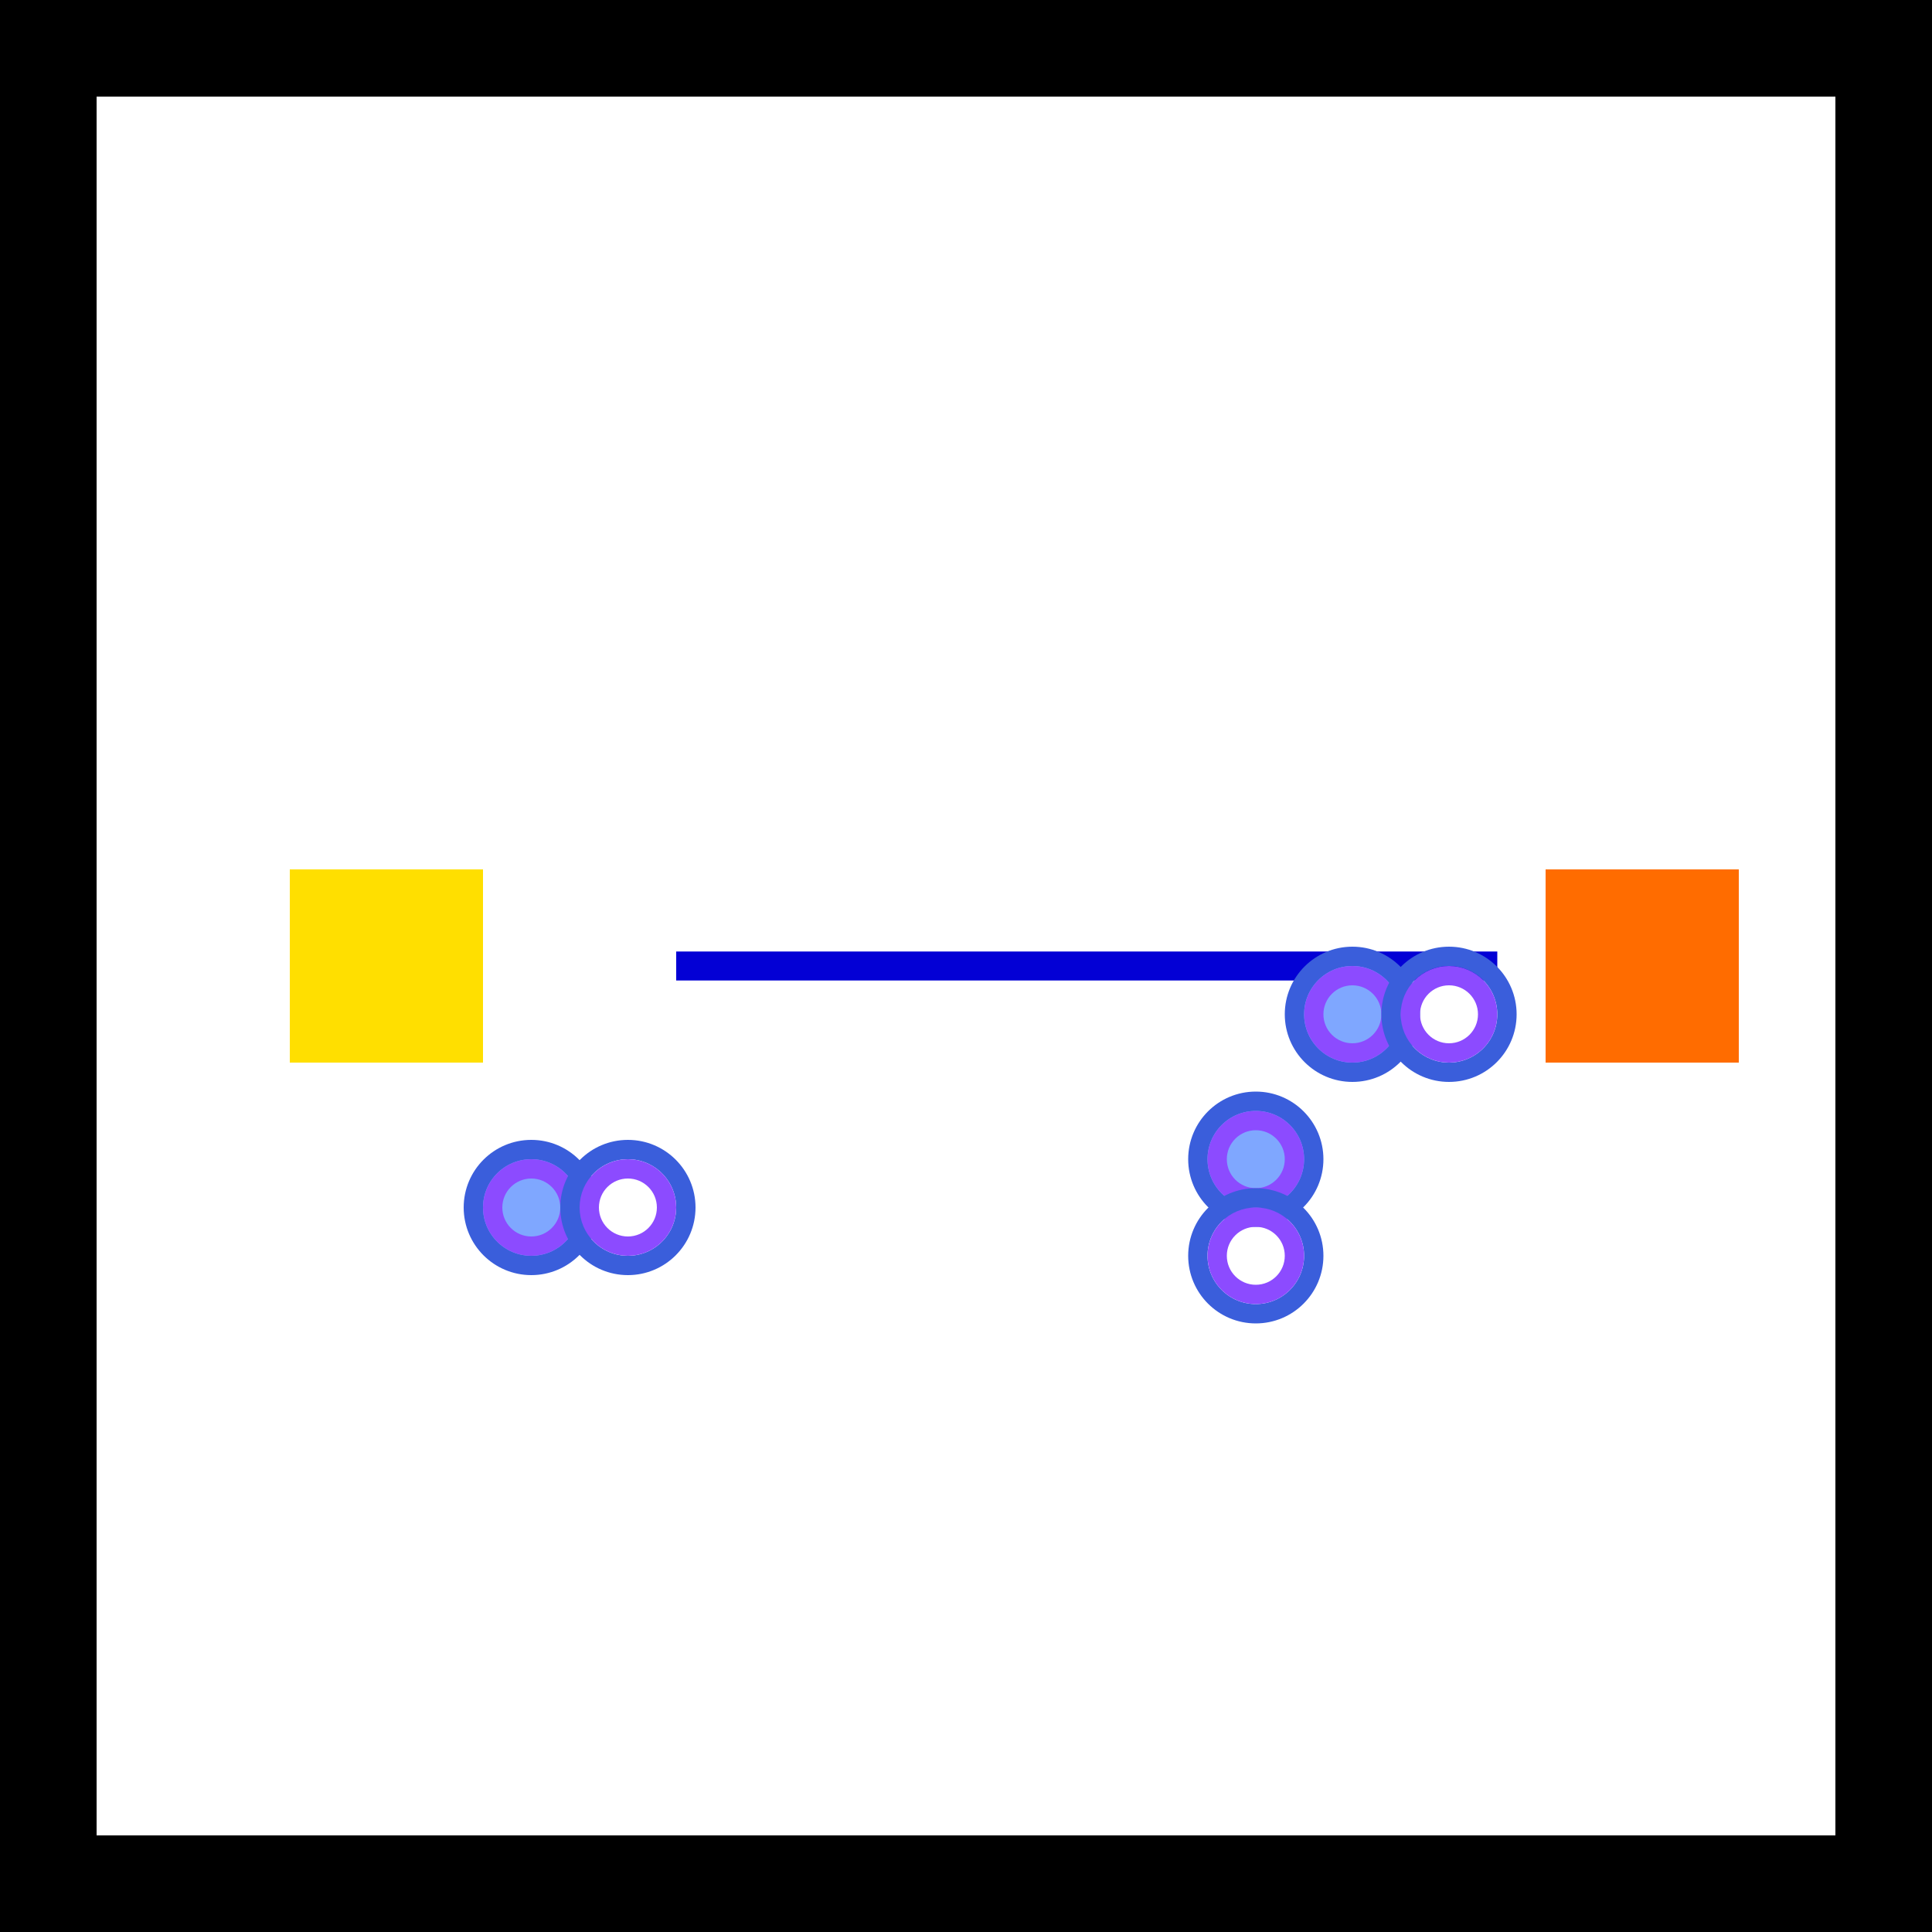
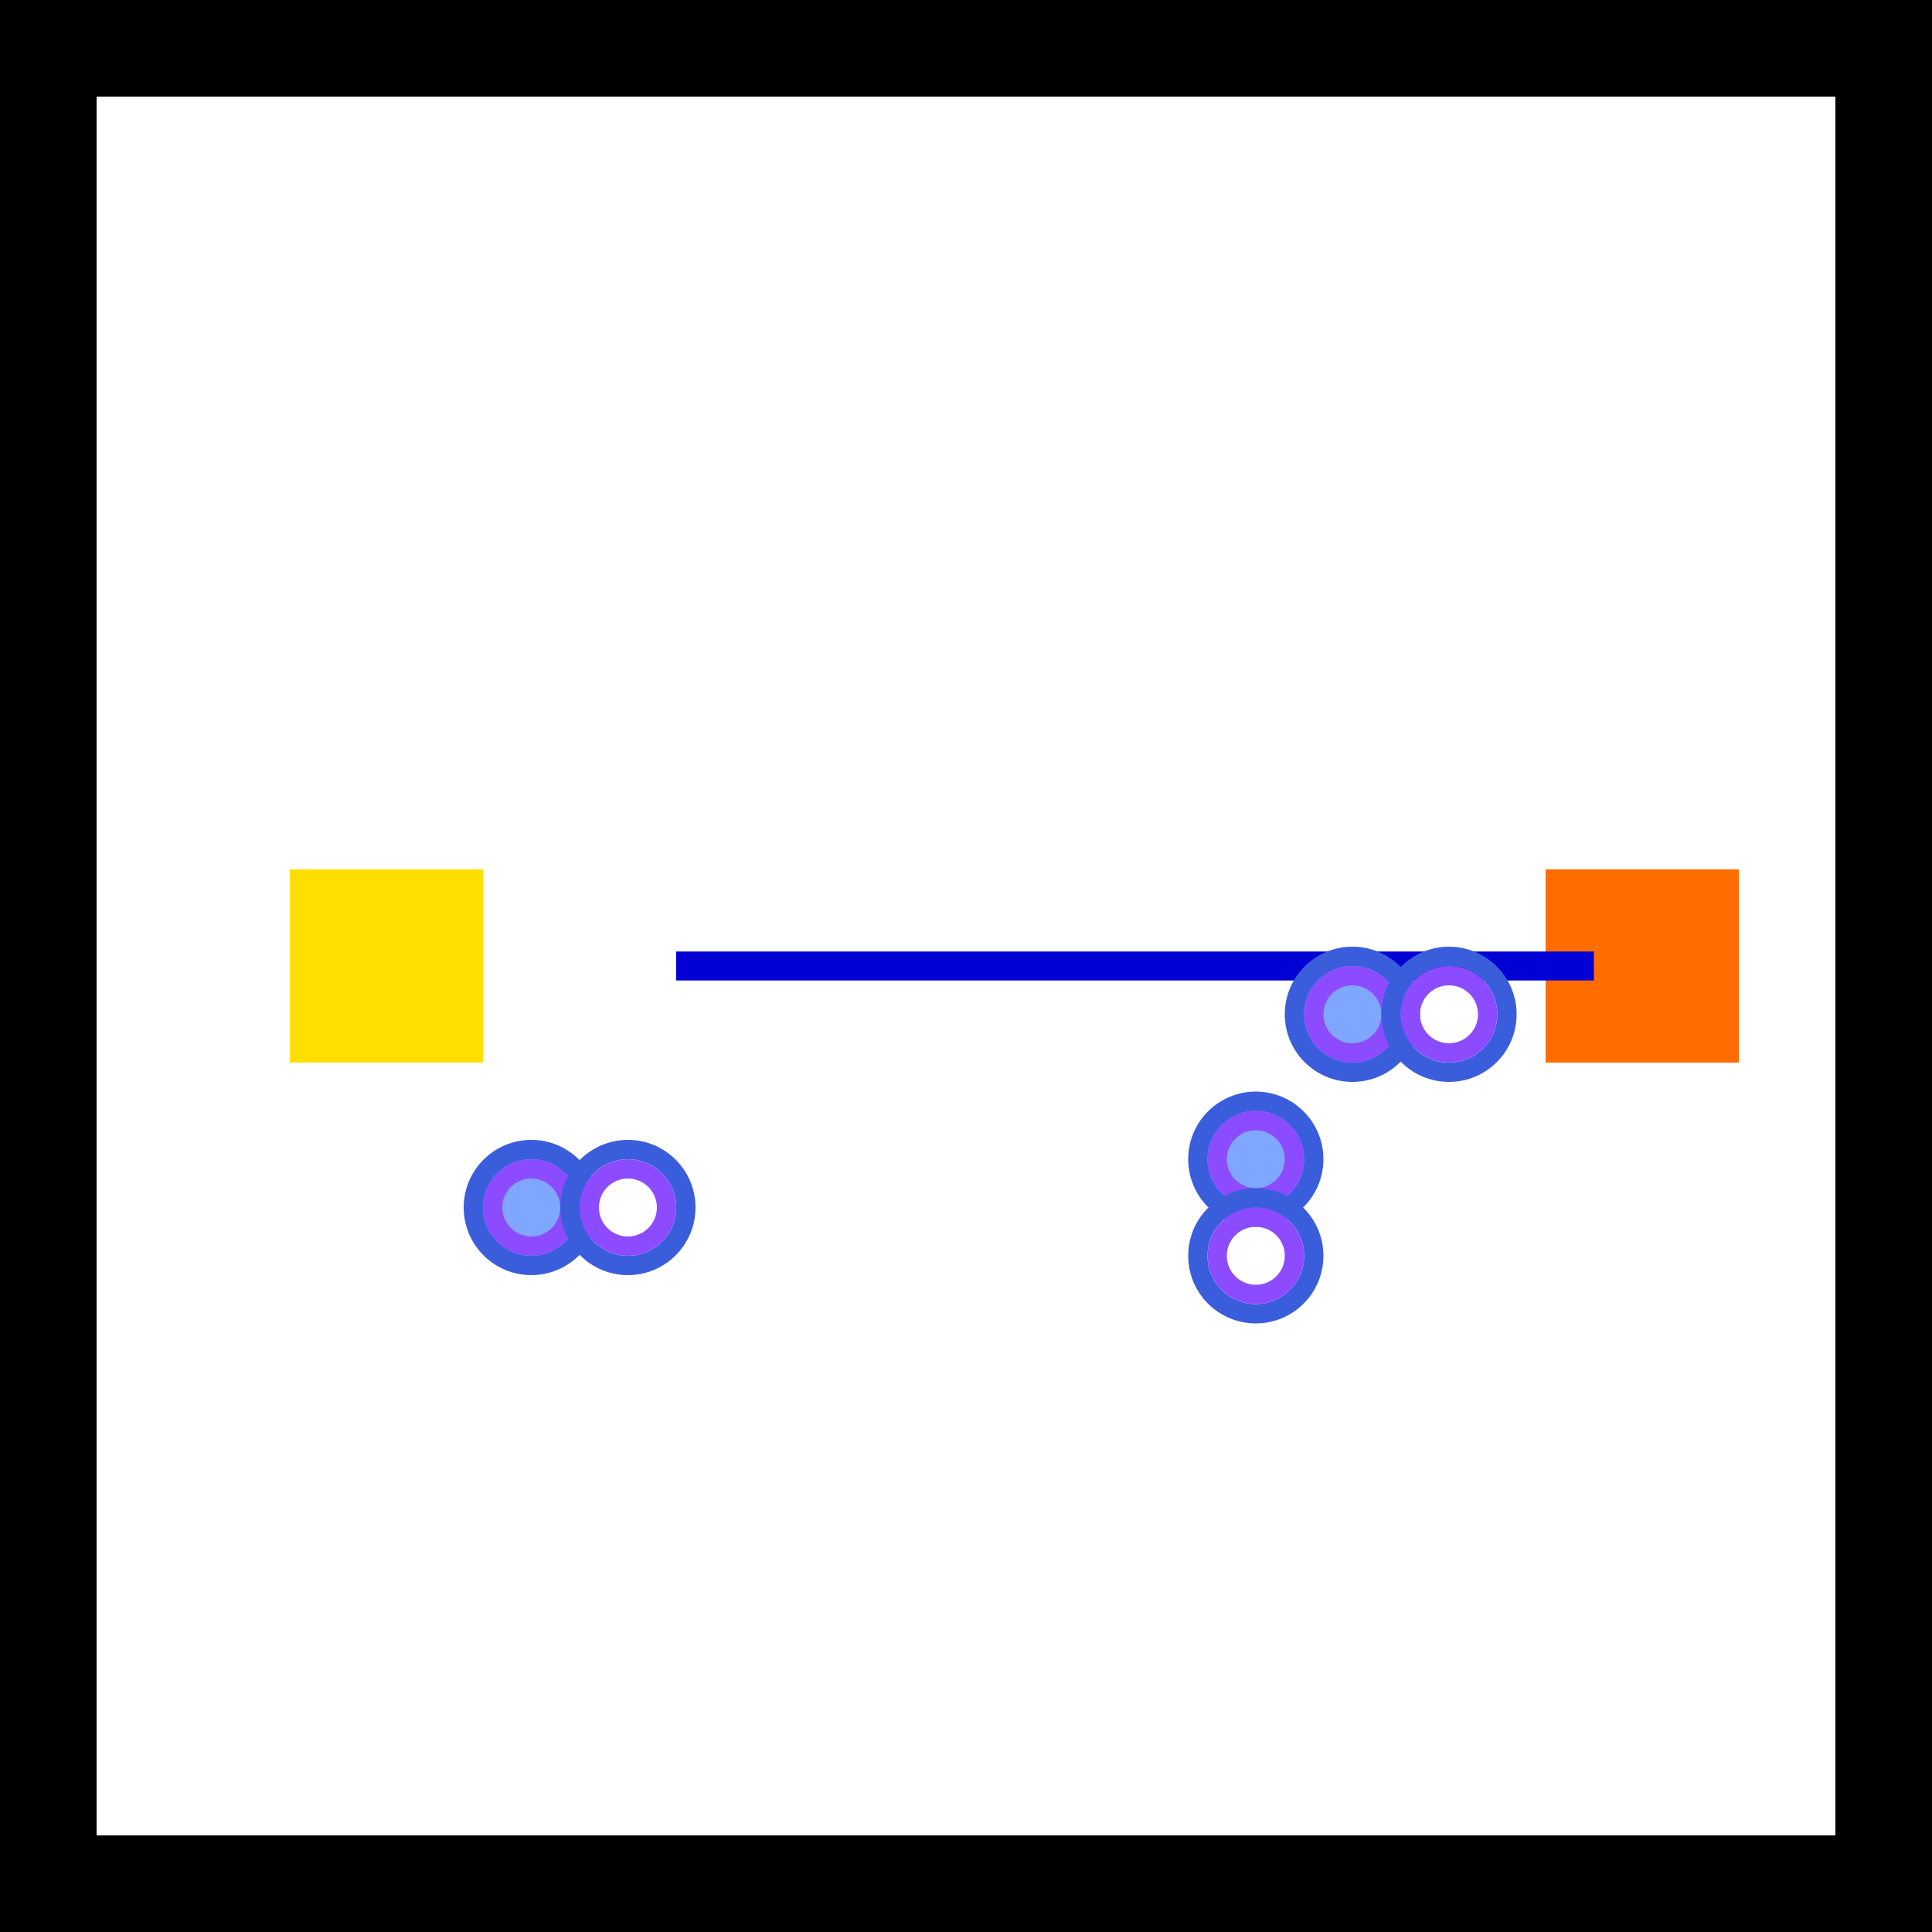
<svg xmlns="http://www.w3.org/2000/svg" width="20" height="20" viewBox="0 0 20 20" version="1.1">
  <g>
    <rect x="0" y="0" width="20" height="1" fill="#000000" />
    <rect x="0" y="19" width="20" height="1" fill="#000000" />
    <rect x="0" y="0" width="1" height="20" fill="#000000" />
    <rect x="19" y="0" width="1" height="20" fill="#000000" />
  </g>
  <g>
    <rect x="3" y="9" width="2" height="2" fill="#ffdf00" />
    <rect x="16" y="9" width="2" height="2" fill="#ff6c00" />
-     <path d="M 7 10 L 15.5 10" stroke="#0300d5" stroke-width="0.3" fill="none" />
+     <path d="M 7 10 L 16.5 10" stroke="#0300d5" stroke-width="0.3" fill="none" />
  </g>
  <g>
    <circle cx="13.0" cy="12.0" r="0.6" fill="#7fa7ff" stroke="#3a5edb" stroke-width="0.2" />
    <circle cx="13.0" cy="12.0" r="0.4" fill="none" stroke="#8c4bff" stroke-width="0.2" class="poi" id="poi_h1_start" />
    <circle cx="13.0" cy="13.0" r="0.6" fill="none" stroke="#3a5edb" stroke-width="0.2" />
    <circle cx="13.0" cy="13.0" r="0.4" fill="none" stroke="#8c4bff" stroke-width="0.2" class="poi" id="poi_h1_goal" />
    <circle cx="14.0" cy="10.5" r="0.6" fill="#7fa7ff" stroke="#3a5edb" stroke-width="0.2" />
    <circle cx="14.0" cy="10.5" r="0.4" fill="none" stroke="#8c4bff" stroke-width="0.2" class="poi" id="poi_h2_start" />
    <circle cx="15.0" cy="10.5" r="0.6" fill="none" stroke="#3a5edb" stroke-width="0.2" />
    <circle cx="15.0" cy="10.5" r="0.4" fill="none" stroke="#8c4bff" stroke-width="0.2" class="poi" id="poi_h2_goal" />
    <circle cx="5.5" cy="12.5" r="0.6" fill="#7fa7ff" stroke="#3a5edb" stroke-width="0.2" />
    <circle cx="5.5" cy="12.5" r="0.4" fill="none" stroke="#8c4bff" stroke-width="0.2" class="poi" id="poi_h3_start" />
    <circle cx="6.5" cy="12.5" r="0.6" fill="none" stroke="#3a5edb" stroke-width="0.2" />
    <circle cx="6.5" cy="12.5" r="0.4" fill="none" stroke="#8c4bff" stroke-width="0.2" class="poi" id="poi_h3_goal" />
  </g>
</svg>
